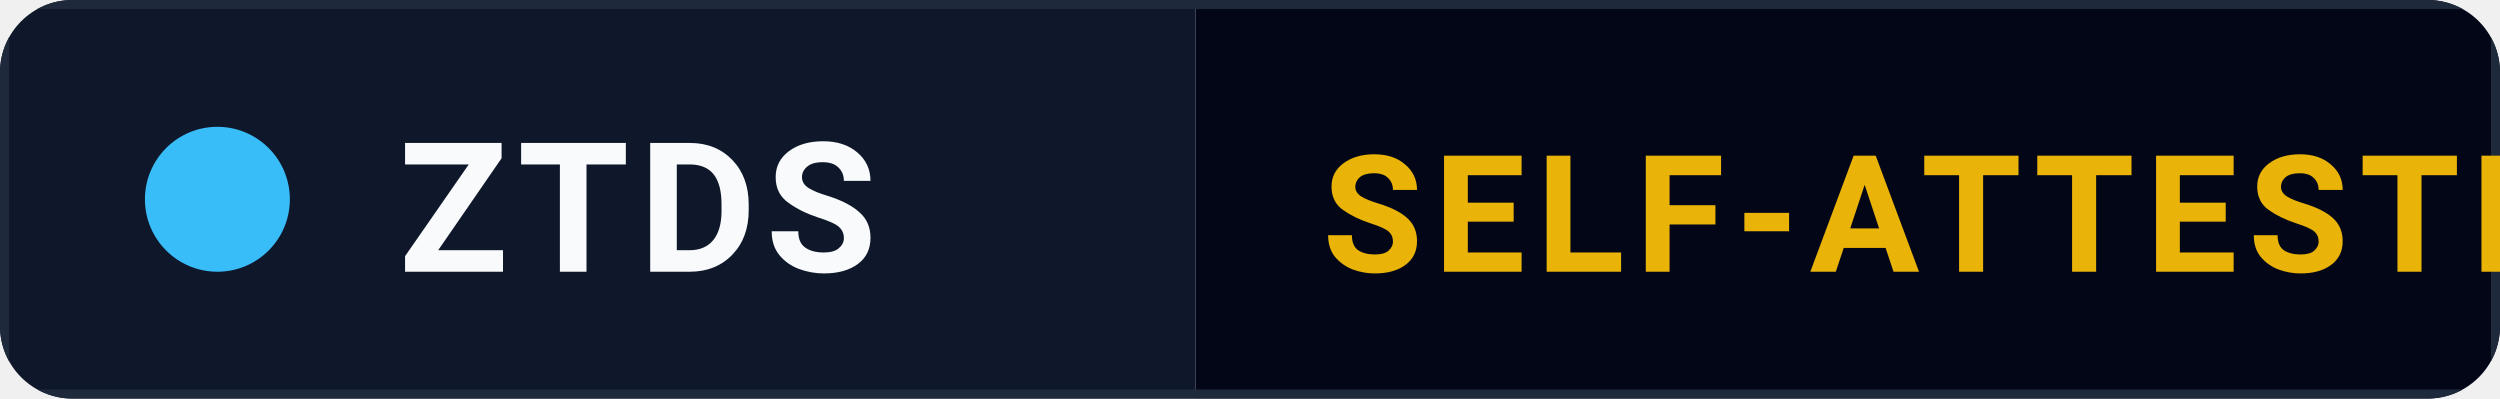
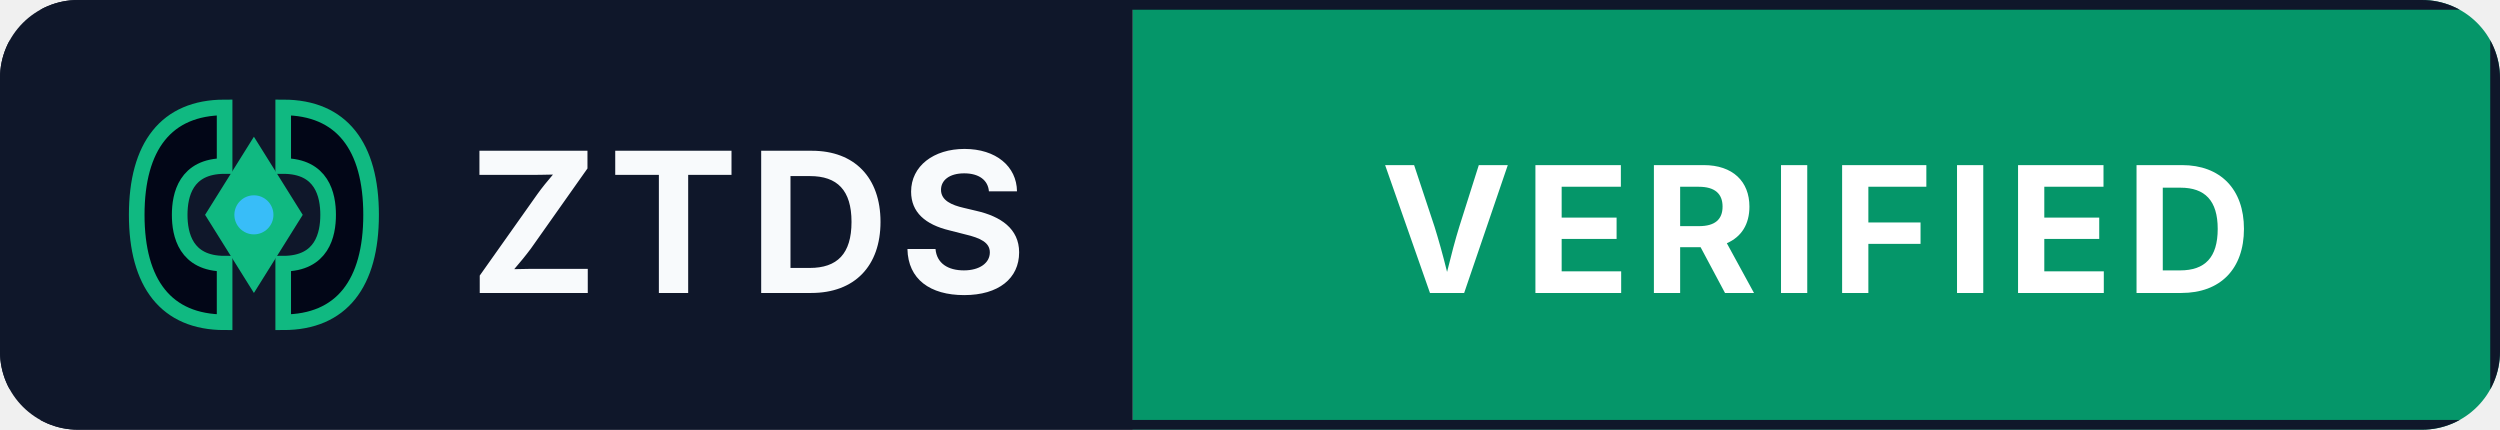
- <svg xmlns="http://www.w3.org/2000/svg" width="138" height="22" viewBox="0 0 138 22" fill="none">
+ <svg xmlns="http://www.w3.org/2000/svg" width="128" height="22" viewBox="0 0 128 22" fill="none">
  <defs>
-     <linearGradient id="bgGrad" x1="0" y1="0" x2="138" y2="22" gradientUnits="userSpaceOnUse">
-       <stop stop-color="#0b0f19" />
-       <stop offset="1" stop-color="#020617" />
-     </linearGradient>
-     <clipPath id="clip">
-       <rect width="138" height="22" rx="4" />
+     <clipPath id="badgeClip">
+       <rect width="128" height="22" rx="4" />
    </clipPath>
  </defs>
-   <g clip-path="url(#clip)">
-     <rect width="66" height="22" fill="#0f172a" />
-     <rect x="66" width="72" height="22" fill="#020617" />
-     <rect width="138" height="22" stroke="#1e293b" stroke-width="1" fill="none" />
-     <circle cx="12" cy="11" r="4" fill="#38bdf8" />
-     <text x="22" y="15" font-family="-apple-system, BlinkMacSystemFont, 'Segoe UI', Roboto, sans-serif" font-size="10" font-weight="700" fill="#f8fafc" letter-spacing="0.5">ZTDS</text>
-     <text x="73" y="15" font-family="-apple-system, BlinkMacSystemFont, 'Segoe UI', Roboto, sans-serif" font-size="9" font-weight="700" fill="#eab308" letter-spacing="0.6">SELF-ATTESTED</text>
+   <g clip-path="url(#badgeClip)">
+     <rect width="58" height="22" fill="#0f172a" />
+     <rect x="58" width="70" height="22" fill="#059669" />
+     <rect width="128" height="22" stroke="#0f172a" stroke-width="1" fill="none" />
+     <g transform="translate(6, 4)">
+       <path d="M5.5 1.5C2.5 1.5 1 3.5 1 7C1 10.5 2.5 12.5 5.5 12.5V9.5C3.5 9.5 3.2 8 3.2 7C3.2 6 3.5 4.5 5.5 4.5V1.5Z" fill="#020617" stroke="#10b981" stroke-width="0.8" />
+       <path d="M8.5 1.5C11.5 1.5 13 3.5 13 7C13 10.5 11.5 12.5 8.5 12.5V9.5C10.5 9.5 10.8 8 10.8 7C10.8 6 10.5 4.5 8.5 4.5V1.5Z" fill="#020617" stroke="#10b981" stroke-width="0.8" />
+       <path d="M7 3L9.5 7L7 11L4.5 7Z" fill="#10b981" />
+       <circle cx="7" cy="7" r="1" fill="#38bdf8" />
+     </g>
+     <text x="24" y="15" font-family="-apple-system, BlinkMacSystemFont, 'Inter', Roboto, sans-serif" font-size="10" font-weight="700" fill="#f8fafc" letter-spacing="0.5">ZTDS</text>
+     <text x="93" y="15" text-anchor="middle" font-family="-apple-system, BlinkMacSystemFont, 'Inter', Roboto, sans-serif" font-size="9" font-weight="700" fill="#ffffff" letter-spacing="0.6">VERIFIED</text>
  </g>
</svg>
